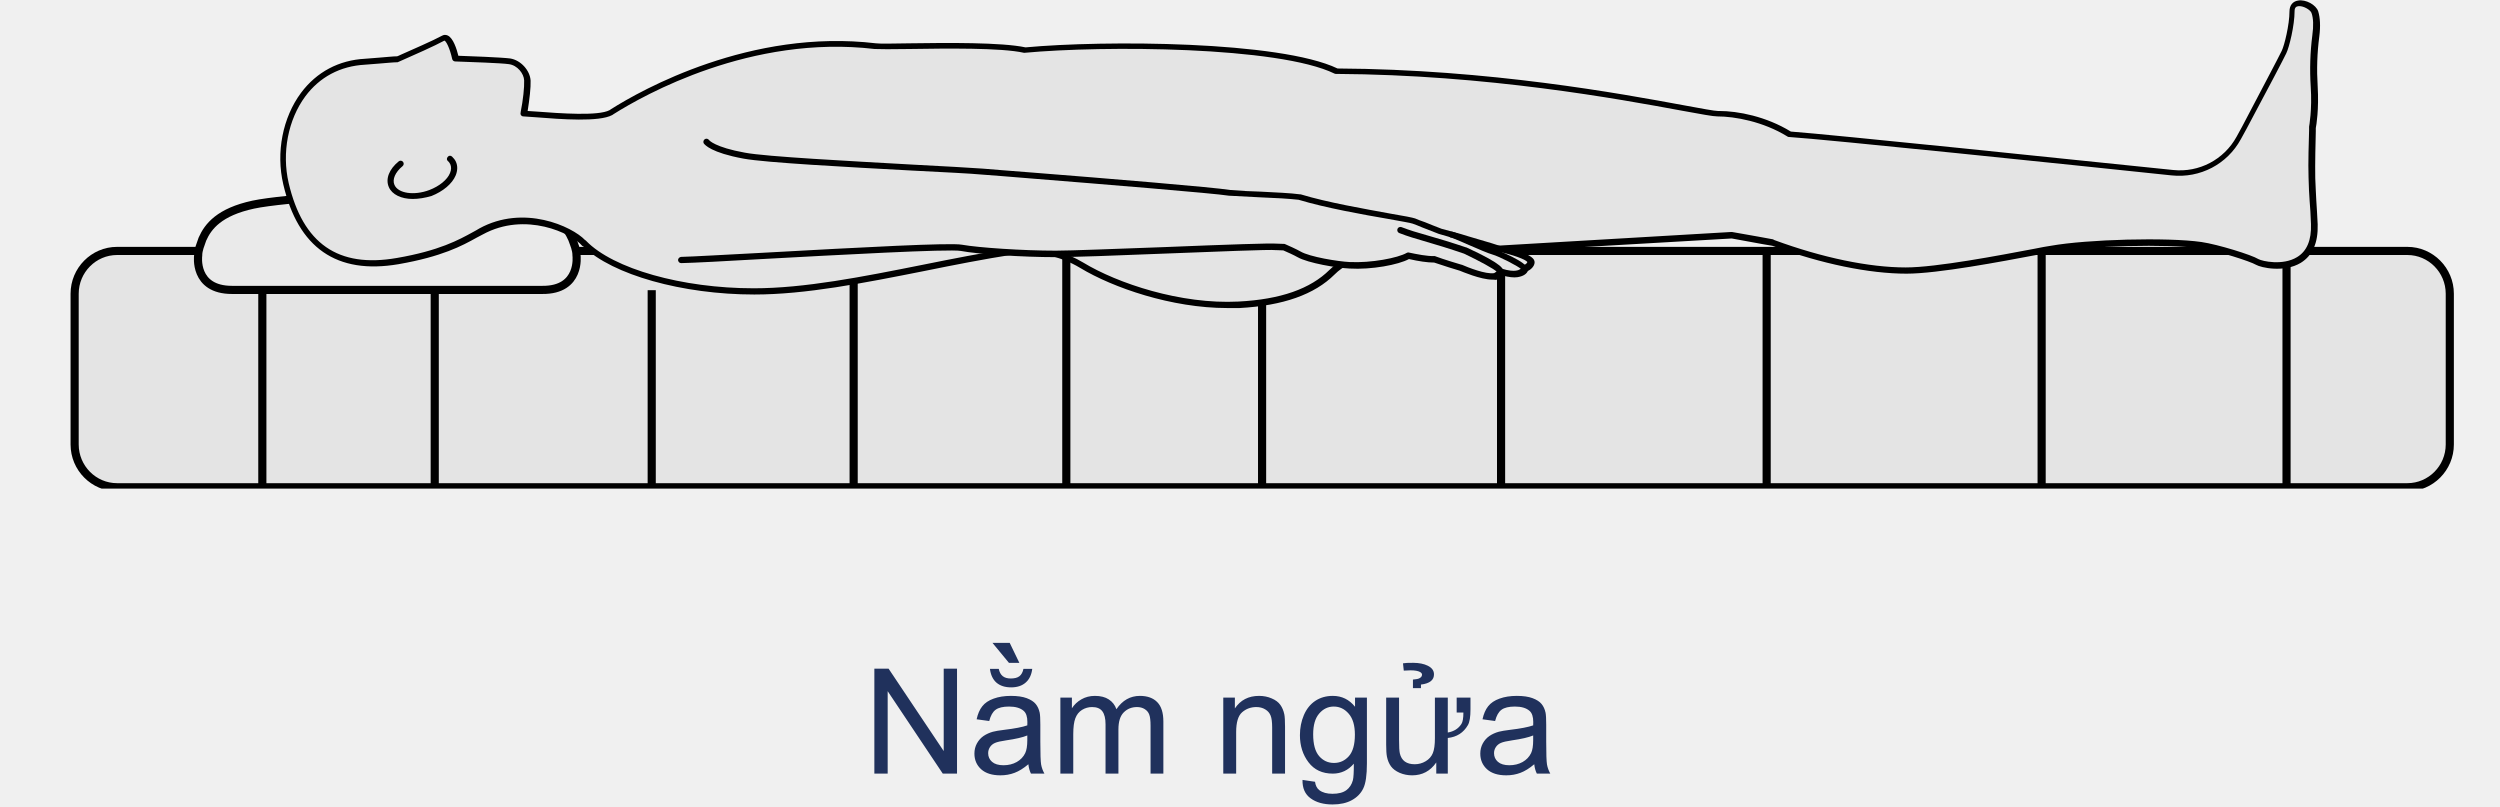
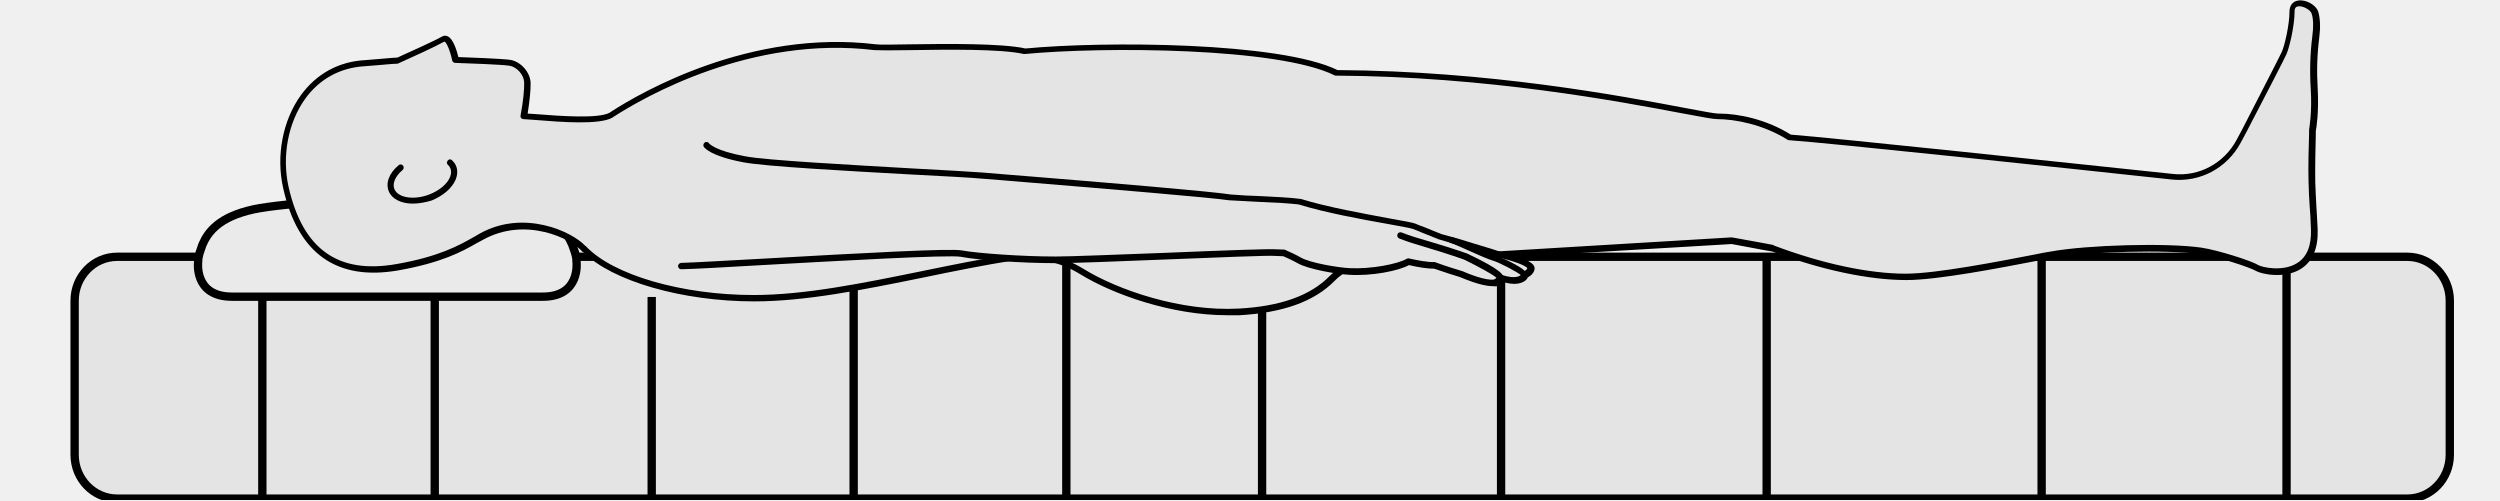
- <svg xmlns="http://www.w3.org/2000/svg" width="307" height="99" viewBox="0 0 307 99" fill="none">
-   <path d="M107.371 95V82.115H109.12L115.888 92.231V82.115H117.522V95H115.773L109.006 84.875V95H107.371ZM126.285 93.849C125.699 94.347 125.134 94.698 124.589 94.903C124.05 95.108 123.47 95.211 122.849 95.211C121.823 95.211 121.035 94.962 120.484 94.464C119.934 93.96 119.658 93.318 119.658 92.539C119.658 92.082 119.761 91.666 119.966 91.291C120.177 90.91 120.449 90.606 120.783 90.377C121.123 90.148 121.504 89.976 121.926 89.858C122.236 89.776 122.705 89.697 123.332 89.621C124.609 89.469 125.55 89.287 126.153 89.076C126.159 88.859 126.162 88.722 126.162 88.663C126.162 88.019 126.013 87.564 125.714 87.301C125.31 86.943 124.709 86.765 123.912 86.765C123.168 86.765 122.617 86.897 122.26 87.16C121.908 87.418 121.647 87.878 121.478 88.54L119.931 88.329C120.071 87.667 120.303 87.134 120.625 86.73C120.947 86.319 121.413 86.006 122.022 85.789C122.632 85.566 123.338 85.455 124.141 85.455C124.938 85.455 125.585 85.549 126.083 85.736C126.581 85.924 126.947 86.161 127.182 86.448C127.416 86.73 127.58 87.087 127.674 87.52C127.727 87.79 127.753 88.276 127.753 88.98V91.089C127.753 92.56 127.785 93.491 127.85 93.884C127.92 94.27 128.055 94.643 128.254 95H126.602C126.438 94.672 126.332 94.288 126.285 93.849ZM126.153 90.315C125.579 90.55 124.718 90.749 123.569 90.913C122.919 91.007 122.459 91.112 122.189 91.23C121.92 91.347 121.712 91.519 121.565 91.748C121.419 91.971 121.346 92.22 121.346 92.495C121.346 92.917 121.504 93.269 121.82 93.55C122.143 93.831 122.611 93.972 123.227 93.972C123.836 93.972 124.378 93.84 124.853 93.576C125.327 93.307 125.676 92.94 125.898 92.478C126.068 92.12 126.153 91.593 126.153 90.895V90.315ZM125.679 82.133H126.76C126.672 82.865 126.402 83.428 125.951 83.82C125.506 84.213 124.911 84.409 124.167 84.409C123.417 84.409 122.816 84.216 122.365 83.829C121.92 83.436 121.653 82.871 121.565 82.133H122.646C122.729 82.531 122.89 82.83 123.13 83.029C123.376 83.223 123.704 83.319 124.114 83.319C124.589 83.319 124.946 83.226 125.187 83.038C125.433 82.845 125.597 82.543 125.679 82.133ZM125.178 81.403H123.903L121.873 78.942H123.991L125.178 81.403ZM130.214 95V85.666H131.629V86.976C131.922 86.519 132.312 86.152 132.798 85.877C133.284 85.596 133.838 85.455 134.459 85.455C135.15 85.455 135.716 85.599 136.155 85.886C136.601 86.173 136.914 86.574 137.096 87.09C137.834 86 138.795 85.455 139.979 85.455C140.904 85.455 141.616 85.713 142.114 86.228C142.612 86.738 142.861 87.526 142.861 88.593V95H141.288V89.12C141.288 88.487 141.235 88.033 141.13 87.758C141.03 87.477 140.846 87.251 140.576 87.081C140.307 86.911 139.99 86.826 139.627 86.826C138.971 86.826 138.426 87.046 137.992 87.485C137.559 87.919 137.342 88.616 137.342 89.577V95H135.76V88.936C135.76 88.232 135.631 87.705 135.373 87.353C135.115 87.002 134.693 86.826 134.107 86.826C133.662 86.826 133.249 86.943 132.868 87.178C132.493 87.412 132.221 87.755 132.051 88.206C131.881 88.657 131.796 89.308 131.796 90.157V95H130.214ZM150.218 95V85.666H151.642V86.993C152.327 85.968 153.317 85.455 154.612 85.455C155.175 85.455 155.69 85.558 156.159 85.763C156.634 85.962 156.988 86.226 157.223 86.554C157.457 86.882 157.621 87.272 157.715 87.723C157.773 88.016 157.803 88.528 157.803 89.261V95H156.221V89.322C156.221 88.678 156.159 88.197 156.036 87.881C155.913 87.559 155.693 87.304 155.377 87.116C155.066 86.923 154.7 86.826 154.278 86.826C153.604 86.826 153.021 87.04 152.529 87.468C152.043 87.895 151.8 88.707 151.8 89.902V95H150.218ZM159.947 95.773L161.485 96.002C161.55 96.477 161.729 96.822 162.021 97.039C162.414 97.332 162.95 97.478 163.63 97.478C164.362 97.478 164.928 97.332 165.326 97.039C165.725 96.746 165.994 96.336 166.135 95.809C166.217 95.486 166.255 94.81 166.249 93.778C165.558 94.593 164.696 95 163.665 95C162.382 95 161.389 94.537 160.686 93.611C159.982 92.686 159.631 91.575 159.631 90.28C159.631 89.39 159.792 88.569 160.114 87.819C160.437 87.064 160.902 86.481 161.512 86.07C162.127 85.66 162.848 85.455 163.674 85.455C164.775 85.455 165.684 85.9 166.398 86.791V85.666H167.857V93.734C167.857 95.188 167.708 96.216 167.409 96.819C167.116 97.429 166.647 97.909 166.003 98.261C165.364 98.612 164.576 98.788 163.639 98.788C162.525 98.788 161.626 98.536 160.94 98.032C160.255 97.534 159.924 96.781 159.947 95.773ZM161.257 90.166C161.257 91.391 161.5 92.284 161.986 92.847C162.473 93.409 163.082 93.69 163.814 93.69C164.541 93.69 165.15 93.412 165.643 92.856C166.135 92.293 166.381 91.414 166.381 90.219C166.381 89.076 166.126 88.215 165.616 87.635C165.112 87.055 164.503 86.765 163.788 86.765C163.085 86.765 162.487 87.052 161.995 87.626C161.503 88.194 161.257 89.041 161.257 90.166ZM178.879 87.503V85.666H180.575V87.116C180.575 88.036 180.47 88.678 180.259 89.041C179.72 89.978 178.896 90.506 177.789 90.623V95H176.374V93.629C175.647 94.684 174.66 95.211 173.412 95.211C172.867 95.211 172.354 95.108 171.874 94.903C171.399 94.692 171.045 94.426 170.811 94.103C170.576 93.781 170.412 93.389 170.318 92.926C170.254 92.609 170.222 92.117 170.222 91.449V85.666H171.804V90.843C171.804 91.681 171.836 92.237 171.9 92.513C172.105 93.403 172.715 93.849 173.729 93.849C174.215 93.849 174.663 93.726 175.073 93.48C175.489 93.233 175.782 92.902 175.952 92.486C176.122 92.07 176.207 91.464 176.207 90.667V85.666H177.789V89.955C178.533 89.826 179.09 89.478 179.459 88.909C179.623 88.663 179.705 88.194 179.705 87.503H178.879ZM173.509 83.451C173.843 83.416 174.057 83.384 174.15 83.355C174.461 83.249 174.619 83.085 174.625 82.862C174.631 82.728 174.549 82.613 174.379 82.519C174.133 82.385 173.743 82.317 173.21 82.317C173.028 82.317 172.753 82.329 172.384 82.353L172.287 81.456C172.516 81.409 172.938 81.389 173.553 81.394C174.273 81.4 174.862 81.518 175.319 81.746C175.823 81.992 176.081 82.335 176.093 82.774C176.116 83.501 175.583 83.932 174.493 84.066V84.506H173.509V83.451ZM188.406 93.849C187.82 94.347 187.255 94.698 186.71 94.903C186.171 95.108 185.591 95.211 184.97 95.211C183.944 95.211 183.156 94.962 182.605 94.464C182.055 93.96 181.779 93.318 181.779 92.539C181.779 92.082 181.882 91.666 182.087 91.291C182.298 90.91 182.57 90.606 182.904 90.377C183.244 90.148 183.625 89.976 184.047 89.858C184.357 89.776 184.826 89.697 185.453 89.621C186.73 89.469 187.671 89.287 188.274 89.076C188.28 88.859 188.283 88.722 188.283 88.663C188.283 88.019 188.134 87.564 187.835 87.301C187.431 86.943 186.83 86.765 186.033 86.765C185.289 86.765 184.738 86.897 184.381 87.16C184.029 87.418 183.769 87.878 183.599 88.54L182.052 88.329C182.192 87.667 182.424 87.134 182.746 86.73C183.068 86.319 183.534 86.006 184.144 85.789C184.753 85.566 185.459 85.455 186.262 85.455C187.059 85.455 187.706 85.549 188.204 85.736C188.702 85.924 189.068 86.161 189.303 86.448C189.537 86.73 189.701 87.087 189.795 87.52C189.848 87.79 189.874 88.276 189.874 88.98V91.089C189.874 92.56 189.906 93.491 189.971 93.884C190.041 94.27 190.176 94.643 190.375 95H188.723C188.559 94.672 188.453 94.288 188.406 93.849ZM188.274 90.315C187.7 90.55 186.839 90.749 185.69 90.913C185.04 91.007 184.58 91.112 184.311 91.23C184.041 91.347 183.833 91.519 183.687 91.748C183.54 91.971 183.467 92.22 183.467 92.495C183.467 92.917 183.625 93.269 183.941 93.55C184.264 93.831 184.732 93.972 185.348 93.972C185.957 93.972 186.499 93.84 186.974 93.576C187.448 93.307 187.797 92.94 188.02 92.478C188.189 92.12 188.274 91.593 188.274 90.895V90.315Z" fill="#20315C" />
+ <svg xmlns="http://www.w3.org/2000/svg" width="300" height="60" viewBox="0 0 300 60" fill="none">
  <g clip-path="url(#clip0_139_918)">
-     <path d="M295.625 59.834H14.375C11.506 59.834 9.165 57.474 9.165 54.582V36.067C9.165 33.175 11.506 30.815 14.375 30.815H295.625C298.494 30.815 300.835 33.175 300.835 36.067V54.582C300.835 57.474 298.494 59.834 295.625 59.834Z" fill="#E4E4E4" stroke="black" stroke-miterlimit="10" />
-     <path d="M32.215 30.815V59.834" stroke="black" stroke-miterlimit="10" />
-     <path d="M53.385 30.815V59.834" stroke="black" stroke-miterlimit="10" />
-     <path d="M80.03 35.635V59.834" stroke="black" stroke-miterlimit="10" />
-     <path d="M104.828 33.308V59.834" stroke="black" stroke-miterlimit="10" />
-     <path d="M130.944 30.648V59.834" stroke="black" stroke-miterlimit="10" />
-     <path d="M154.984 30.881V59.834" stroke="black" stroke-miterlimit="10" />
-     <path d="M184.332 30.881V59.834" stroke="black" stroke-miterlimit="10" />
-     <path d="M216.945 30.715V59.834" stroke="black" stroke-miterlimit="10" />
-     <path d="M250.712 30.815V59.834" stroke="black" stroke-miterlimit="10" />
-     <path d="M280.786 30.881V59.834" stroke="black" stroke-miterlimit="10" />
-     <path d="M70.797 31.38C70.797 30.615 70.5 30.017 70.269 29.352C69.609 27.823 68.225 26.028 64.037 25.13C62.223 24.731 57.672 24.299 55.133 24.2C51.341 24.067 43.789 24.067 39.997 24.2C37.458 24.299 32.941 24.731 31.094 25.13C26.939 26.028 25.554 27.79 24.861 29.352C24.631 30.05 24.334 30.648 24.334 31.38C24.334 31.38 23.74 35.601 28.489 35.601H28.785H66.378H66.609C71.357 35.635 70.797 31.38 70.797 31.38Z" fill="#EAEAEA" stroke="black" stroke-miterlimit="10" />
-     <path d="M48.835 32.078C54.903 31.014 57.178 29.452 59.09 28.455C64.466 25.496 70.401 28.288 71.786 29.917V29.884C75.084 33.275 83.591 35.801 92.627 35.801C102.025 35.801 113.5 32.577 124.448 30.881C127.383 30.416 130.351 31.047 132.857 32.577C136.748 34.937 144.629 37.829 152.115 37.43C156.6 37.197 160.788 36.2 163.525 33.441C164.613 32.344 166.031 31.679 167.548 31.579C179.485 30.815 212.559 28.92 212.559 28.92C212.559 28.92 217.572 29.818 217.605 29.818C218.693 30.216 226.673 33.241 233.994 33.241C238.511 33.241 248.668 31.147 251.867 30.582C256.12 29.818 265.947 29.518 270.234 30.117C272.344 30.416 276.367 31.746 277.093 32.144C277.95 32.643 284.348 33.84 284.15 27.524C284.051 25.131 283.919 24.1 283.853 21.806C283.787 19.746 283.919 15.723 283.919 15.624C283.919 15.624 284.315 13.563 284.15 10.571C284.018 8.51 284.084 6.449 284.348 4.388C284.48 3.358 284.512 2.261 284.249 1.463C283.952 0.532 281.446 -0.365 281.446 1.33C281.446 3.059 280.786 5.685 280.456 6.349C280.094 7.081 278.049 10.97 275.609 15.624C275.378 16.056 275.147 16.455 274.917 16.887C273.301 19.845 270.102 21.507 266.772 21.175C254.373 19.878 224.398 16.754 219.715 16.455C216.582 14.493 212.988 13.928 210.911 13.962C208.833 13.995 188.355 8.876 164.085 8.743C157.193 5.385 135.726 5.252 125.833 6.15C121.678 5.219 109.082 5.851 107.466 5.651C92.462 3.89 79.469 11.003 75.216 13.662C75.15 13.696 75.084 13.762 75.018 13.795C73.27 14.726 67.301 14.095 64.301 13.895L64.334 13.829C64.63 12.3 64.795 10.704 64.762 9.84C64.729 8.809 63.74 7.646 62.586 7.48C61.498 7.313 56.288 7.147 55.958 7.147C55.892 6.881 55.265 4.156 54.441 4.654C53.056 5.419 49.132 7.114 48.835 7.247C48.077 7.28 45.636 7.513 44.845 7.546C36.997 7.978 33.6 16.023 35.117 22.538C36.634 29.053 40.492 33.541 48.835 32.078Z" fill="#E4E4E4" />
-     <path d="M150.697 37.828C143.871 37.828 136.682 35.335 132.659 32.909C130.186 31.413 127.284 30.815 124.481 31.247C120.854 31.812 117.128 32.543 113.533 33.274C106.015 34.77 98.925 36.166 92.627 36.166C83.789 36.166 75.215 33.74 71.654 30.283C71.588 30.25 71.522 30.216 71.489 30.183C70.203 28.654 64.531 25.928 59.288 28.787C59.024 28.92 58.794 29.053 58.53 29.186C56.749 30.183 54.276 31.513 48.934 32.443L48.868 32.078L48.934 32.443C41.349 33.74 36.601 30.449 34.787 22.637C33.864 18.715 34.721 14.427 36.964 11.402C38.876 8.842 41.613 7.38 44.845 7.214C45.175 7.18 45.834 7.147 46.526 7.081C47.417 7.014 48.307 6.914 48.769 6.914C48.868 6.881 49.033 6.815 49.23 6.715C50.418 6.183 53.188 4.986 54.276 4.388C54.507 4.255 54.737 4.255 54.968 4.355C55.661 4.654 56.09 6.05 56.287 6.848C57.441 6.881 61.662 7.047 62.652 7.18C63.938 7.38 65.092 8.643 65.158 9.906C65.191 10.737 65.026 12.2 64.795 13.629C65.125 13.662 65.455 13.662 65.817 13.695C68.851 13.928 73.468 14.261 74.853 13.529L75.05 13.396C78.777 11.036 92.198 3.491 107.565 5.319C108.059 5.385 109.675 5.352 111.753 5.319C116.237 5.252 122.997 5.186 125.932 5.817C135.627 4.92 157.16 5.02 164.25 8.41C182.881 8.51 199.039 11.502 206.789 12.931C208.965 13.33 210.548 13.629 210.976 13.629C211.009 13.629 211.042 13.629 211.108 13.629C213.417 13.629 216.879 14.294 219.913 16.155C224.859 16.521 254.373 19.579 266.87 20.876C270.036 21.208 273.103 19.612 274.653 16.787C274.883 16.355 275.114 15.956 275.345 15.524C277.488 11.435 279.83 7.014 280.193 6.25C280.522 5.585 281.149 3.025 281.149 1.396C281.149 0.665 281.545 0.166 282.204 0.067C283.16 -0.1 284.413 0.599 284.677 1.396C284.908 2.161 284.974 3.191 284.809 4.488C284.545 6.482 284.479 8.543 284.611 10.604C284.776 13.43 284.446 15.424 284.38 15.723C284.38 15.79 284.38 15.923 284.38 16.122C284.347 17.252 284.281 20.211 284.314 21.873C284.347 23.036 284.413 23.834 284.446 24.698C284.512 25.529 284.545 26.394 284.611 27.557C284.677 29.817 283.985 31.38 282.534 32.277C280.489 33.507 277.653 32.876 277.027 32.51C276.367 32.111 272.377 30.815 270.3 30.515C266.178 29.917 256.45 30.183 252.064 30.948C251.537 31.047 250.877 31.18 250.053 31.313C245.832 32.111 237.951 33.607 234.125 33.607C229.542 33.607 223.705 32.41 217.736 30.216L217.638 30.183C217.374 30.15 216.45 29.984 212.658 29.285C211.273 29.352 179.254 31.213 167.679 31.945C166.294 32.044 164.942 32.643 163.887 33.707C161.414 36.166 157.589 37.529 152.214 37.828C151.653 37.828 151.159 37.828 150.697 37.828ZM126.295 30.349C128.636 30.349 130.977 31.014 133.022 32.244C137.243 34.803 144.992 37.396 152.082 37.031C157.259 36.765 160.919 35.468 163.261 33.142C164.448 31.978 165.965 31.247 167.547 31.147C179.353 30.416 212.23 28.521 212.592 28.488C212.625 28.488 212.658 28.488 212.691 28.488C214.637 28.82 217.539 29.352 217.704 29.385C217.736 29.385 217.769 29.385 217.769 29.419L217.901 29.485C223.771 31.646 229.509 32.842 234.027 32.842C237.786 32.842 245.601 31.346 249.822 30.549C250.646 30.383 251.339 30.25 251.833 30.183C256.318 29.385 266.145 29.119 270.333 29.718C272.377 30.017 276.532 31.313 277.324 31.812C277.785 32.078 280.324 32.643 282.072 31.579C283.292 30.848 283.853 29.485 283.787 27.524C283.754 26.36 283.688 25.496 283.622 24.665C283.556 23.801 283.523 22.97 283.49 21.806C283.424 20.111 283.523 17.153 283.556 16.022C283.556 15.79 283.556 15.623 283.556 15.623C283.556 15.59 283.556 15.557 283.556 15.557C283.556 15.524 283.952 13.496 283.754 10.604C283.622 8.51 283.688 6.416 283.952 4.355C284.117 3.158 284.084 2.227 283.853 1.596C283.721 1.197 282.798 0.665 282.204 0.765C282.006 0.798 281.775 0.898 281.775 1.363C281.775 3.125 281.116 5.817 280.753 6.549C280.423 7.247 278.643 10.637 275.873 15.823C275.642 16.255 275.411 16.654 275.18 17.086C273.498 20.177 270.168 21.906 266.672 21.54C254.076 20.211 224.299 17.119 219.649 16.82C219.583 16.82 219.517 16.787 219.484 16.754C216.516 14.925 213.021 14.294 210.878 14.294C210.35 14.294 208.932 14.028 206.558 13.596C198.808 12.166 182.65 9.175 164.052 9.075C163.986 9.075 163.953 9.075 163.887 9.042C156.995 5.684 135.462 5.585 125.833 6.482C125.8 6.482 125.767 6.482 125.734 6.482C122.931 5.851 116.171 5.95 111.687 6.017C109.51 6.05 107.96 6.05 107.4 6.017C92.264 4.222 79.074 11.668 75.38 13.995L75.182 14.128C73.567 14.992 69.016 14.659 65.718 14.394C65.191 14.36 64.696 14.327 64.267 14.294C64.136 14.294 64.037 14.227 63.971 14.128C63.905 14.028 63.905 13.895 63.938 13.795V13.762C64.234 12.299 64.399 10.704 64.366 9.873C64.333 9.042 63.542 8.011 62.487 7.878C61.596 7.745 57.804 7.612 55.892 7.546C55.727 7.546 55.562 7.413 55.529 7.247C55.232 5.884 54.77 5.02 54.573 4.986C53.419 5.618 50.648 6.848 49.428 7.38C49.132 7.513 48.967 7.579 48.901 7.612C48.868 7.646 48.802 7.646 48.769 7.646C48.34 7.646 47.351 7.745 46.494 7.812C45.801 7.878 45.142 7.912 44.812 7.945C41.778 8.111 39.239 9.474 37.491 11.834C35.381 14.693 34.589 18.748 35.447 22.471C37.194 29.917 41.514 32.942 48.736 31.679C53.946 30.781 56.353 29.452 58.101 28.488C58.365 28.355 58.629 28.189 58.859 28.056C64.3 25.064 70.236 27.79 71.852 29.485C71.885 29.518 71.951 29.518 71.984 29.585C75.314 33.008 83.756 35.402 92.561 35.402C98.793 35.402 105.85 34.006 113.335 32.51C116.963 31.779 120.689 31.047 124.316 30.482C125.009 30.416 125.635 30.349 126.295 30.349Z" fill="black" />
-     <path d="M83.624 31.945C88.307 31.812 115.908 30.05 118.018 30.416C120.162 30.815 125.735 31.147 129.593 31.147C133.451 31.147 155.709 30.117 156.666 30.283L157.655 30.316C158.018 30.482 159.04 30.948 159.502 31.213C160.722 31.912 164.25 32.477 165.701 32.576C168.438 32.743 171.802 32.044 172.923 31.38C174.011 31.612 175.264 31.845 176.154 31.812C177.012 32.144 179.353 32.842 179.353 32.842C179.353 32.842 182.189 34.105 183.508 33.906C183.772 33.873 184.168 33.54 184.233 33.308C184.926 33.507 185.651 33.673 186.146 33.574C186.872 33.474 187.135 33.142 187.168 32.909C187.465 32.809 187.795 32.576 187.894 32.244C188.125 31.413 184.102 30.549 184.102 30.549C184.102 30.549 182.387 29.984 180.013 29.319C178.726 28.953 177.638 28.654 176.715 28.388C175.396 27.889 174.176 27.358 173.483 27.125C172.626 26.793 164.415 25.695 159.436 24.2C157.424 23.967 153.896 23.867 150.862 23.668C148.356 23.236 124.646 21.407 120.491 21.042C116.369 20.676 95.232 19.812 91.209 19.081C87.186 18.349 86.592 17.385 86.592 17.385L83.624 31.945Z" fill="#E4E4E4" />
-     <path d="M183.244 34.338C181.826 34.338 179.518 33.341 179.254 33.241C178.99 33.175 176.979 32.543 176.121 32.244C175.264 32.244 174.209 32.078 173.022 31.812C171.736 32.51 168.438 33.142 165.701 32.975C164.217 32.909 160.623 32.311 159.337 31.579C158.941 31.347 157.985 30.914 157.589 30.748L156.699 30.715C156.666 30.715 156.666 30.715 156.633 30.715C156.105 30.615 149.081 30.914 142.882 31.147C137.309 31.38 131.505 31.579 129.659 31.579H129.626C125.603 31.579 120.063 31.214 117.985 30.815C116.567 30.549 102.75 31.313 93.583 31.812C89.065 32.078 85.141 32.277 83.657 32.311C83.427 32.311 83.295 32.144 83.262 31.945C83.262 31.745 83.427 31.579 83.624 31.546C85.108 31.513 89.032 31.28 93.55 31.047C106.18 30.349 116.732 29.784 118.117 30.05C120.162 30.416 125.636 30.782 129.626 30.782H129.659C131.505 30.782 137.243 30.549 142.849 30.349C150.994 30.017 156.039 29.851 156.732 29.917L157.688 29.951C157.721 29.951 157.787 29.951 157.82 29.984C158.216 30.15 159.238 30.615 159.699 30.881C160.821 31.546 164.316 32.111 165.734 32.178C168.372 32.311 171.67 31.679 172.758 31.047C172.824 31.014 172.923 30.981 173.022 31.014C173.978 31.214 175.264 31.48 176.154 31.446C176.187 31.446 176.253 31.446 176.286 31.48C177.144 31.812 179.452 32.51 179.485 32.51H179.518C180.276 32.842 182.453 33.707 183.475 33.541C183.574 33.507 183.838 33.308 183.904 33.208C183.97 33.009 184.167 32.909 184.365 32.975C185.322 33.275 185.849 33.275 186.113 33.241C186.674 33.175 186.805 32.942 186.838 32.876C186.871 32.743 186.937 32.643 187.069 32.577C187.267 32.51 187.498 32.377 187.564 32.178C187.333 31.845 185.75 31.28 184.068 30.914H184.035C184.003 30.914 182.288 30.349 179.979 29.684C179.386 29.518 178.792 29.352 178.298 29.186C177.704 29.02 177.177 28.854 176.682 28.721C175.923 28.421 175.231 28.155 174.637 27.923C174.176 27.723 173.747 27.557 173.45 27.457C173.186 27.358 171.933 27.158 170.515 26.892C167.416 26.36 162.766 25.529 159.469 24.532C158.281 24.399 156.567 24.299 154.753 24.233C153.5 24.166 152.181 24.1 150.961 24.034H150.928C149.081 23.734 135.165 22.604 126.889 21.939C123.987 21.707 121.645 21.507 120.623 21.441C119.238 21.308 115.842 21.142 111.951 20.942C103.97 20.51 94.012 19.978 91.308 19.48C87.318 18.748 86.559 17.784 86.427 17.618C86.329 17.452 86.361 17.219 86.559 17.086C86.724 16.986 86.955 17.02 87.087 17.219C87.087 17.219 87.779 18.083 91.473 18.748C94.111 19.247 104.465 19.779 112.017 20.211C115.941 20.41 119.304 20.61 120.722 20.709C121.777 20.809 124.086 20.975 126.988 21.208C135.825 21.906 149.147 23.003 151.093 23.335C152.313 23.435 153.599 23.502 154.852 23.535C156.699 23.635 158.446 23.701 159.666 23.867C159.699 23.867 159.699 23.867 159.732 23.867C162.997 24.865 167.647 25.662 170.713 26.227C172.527 26.527 173.483 26.726 173.78 26.826C174.077 26.959 174.506 27.125 175 27.291C175.594 27.524 176.286 27.823 177.012 28.089C177.473 28.222 178.001 28.355 178.595 28.521C179.122 28.654 179.683 28.82 180.309 29.02C182.519 29.651 184.2 30.183 184.365 30.25C185.19 30.416 187.861 31.081 188.355 31.878C188.487 32.111 188.454 32.277 188.421 32.41C188.322 32.776 188.026 33.075 187.63 33.275C187.498 33.541 187.201 33.906 186.344 34.039C185.882 34.106 185.289 34.039 184.53 33.84C184.299 34.106 183.97 34.305 183.706 34.371C183.475 34.338 183.343 34.338 183.244 34.338Z" fill="black" />
-     <path d="M184.233 33.74C184.2 33.74 184.167 33.74 184.134 33.74C183.969 33.707 183.871 33.574 183.838 33.407C183.541 33.042 181.529 31.978 179.782 31.147C179.584 31.081 177.869 30.482 175.693 29.851C173.45 29.186 173.055 29.086 171.834 28.621C171.637 28.554 171.538 28.322 171.604 28.122C171.67 27.923 171.9 27.823 172.098 27.889C173.252 28.322 173.582 28.421 175.89 29.086C178.232 29.751 180.012 30.383 180.045 30.383H180.078C184.761 32.543 184.629 33.075 184.563 33.374C184.563 33.607 184.398 33.74 184.233 33.74Z" fill="black" />
-     <path d="M187.201 33.341C187.168 33.341 187.168 33.341 187.135 33.341C187.003 33.308 186.871 33.208 186.838 33.075C186.476 32.709 184.101 31.48 183.244 31.247C182.749 31.114 181.529 30.582 180.375 30.083C179.518 29.718 178.496 29.252 178.232 29.186C178.067 29.186 177.902 29.053 177.869 28.887C177.836 28.687 177.968 28.488 178.166 28.454C178.397 28.421 178.693 28.521 180.672 29.419C181.76 29.884 182.98 30.449 183.409 30.549C183.772 30.648 187.663 32.211 187.564 33.042C187.531 33.208 187.366 33.341 187.201 33.341Z" fill="black" />
-     <path d="M50.681 24.432C49.296 24.432 48.142 23.901 47.746 22.97C47.318 21.973 47.779 20.776 48.967 19.812C49.132 19.679 49.362 19.712 49.494 19.878C49.626 20.044 49.593 20.277 49.428 20.41C48.538 21.142 48.142 22.039 48.439 22.704C48.901 23.767 50.879 24.033 52.726 23.335C53.946 22.87 54.935 22.072 55.265 21.241C55.43 20.842 55.43 20.477 55.298 20.177C55.232 20.044 55.133 19.878 55.001 19.779C54.836 19.646 54.836 19.413 55.001 19.247C55.133 19.081 55.364 19.081 55.529 19.247C55.727 19.446 55.892 19.646 55.99 19.878C56.221 20.377 56.188 20.975 55.958 21.54C55.529 22.571 54.408 23.502 52.99 24.067C52.198 24.299 51.407 24.432 50.681 24.432Z" fill="black" />
+     <path d="M288.884 59.834H14.047C11.244 59.834 8.956 57.474 8.956 54.582V36.067C8.956 33.175 11.244 30.815 14.047 30.815H288.884C291.688 30.815 293.976 33.175 293.976 36.067V54.582C293.976 57.474 291.688 59.834 288.884 59.834Z" fill="#E4E4E4" stroke="black" stroke-miterlimit="10" />
+     <path d="M31.48 30.815V59.834" stroke="black" stroke-miterlimit="10" />
+     <path d="M52.168 30.815V59.834" stroke="black" stroke-miterlimit="10" />
+     <path d="M78.205 35.635V59.834" stroke="black" stroke-miterlimit="10" />
+     <path d="M102.438 33.308V59.834" stroke="black" stroke-miterlimit="10" />
+     <path d="M127.959 30.648V59.834" stroke="black" stroke-miterlimit="10" />
+     <path d="M151.45 30.881V59.834" stroke="black" stroke-miterlimit="10" />
+     <path d="M180.129 30.881V59.834" stroke="black" stroke-miterlimit="10" />
+     <path d="M211.999 30.715V59.834" stroke="black" stroke-miterlimit="10" />
+     <path d="M244.996 30.815V59.834" stroke="black" stroke-miterlimit="10" />
+     <path d="M274.384 30.881V59.834" stroke="black" stroke-miterlimit="10" />
+     <path d="M69.182 31.38C69.182 30.615 68.892 30.017 68.667 29.352C68.022 27.823 66.669 26.028 62.577 25.13C60.804 24.731 56.357 24.299 53.876 24.2C50.17 24.067 42.791 24.067 39.085 24.2C36.604 24.299 32.19 24.731 30.385 25.13C26.325 26.028 24.971 27.79 24.295 29.352C24.069 30.05 23.779 30.648 23.779 31.38C23.779 31.38 23.199 35.601 27.839 35.601H28.129H64.864H65.09C69.73 35.635 69.182 31.38 69.182 31.38Z" fill="#EAEAEA" stroke="black" stroke-miterlimit="10" />
+     <path d="M47.721 32.078C53.651 31.014 55.874 29.452 57.743 28.455C62.995 25.496 68.796 28.288 70.149 29.917V29.884C73.372 33.275 81.685 35.801 90.515 35.801C99.698 35.801 110.912 32.577 121.611 30.881C124.479 30.416 127.379 31.047 129.828 32.577C133.63 34.937 141.332 37.829 148.646 37.43C153.029 37.197 157.121 36.2 159.796 33.441C160.859 32.344 162.245 31.679 163.727 31.579C175.392 30.815 207.713 28.92 207.713 28.92C207.713 28.92 212.611 29.818 212.643 29.818C213.706 30.216 221.505 33.241 228.658 33.241C233.073 33.241 242.998 31.147 246.124 30.582C250.28 29.818 259.883 29.518 264.072 30.117C266.135 30.416 270.066 31.746 270.775 32.144C271.613 32.643 277.864 33.84 277.671 27.524C277.574 25.131 277.445 24.1 277.381 21.806C277.316 19.746 277.445 15.723 277.445 15.624C277.445 15.624 277.832 13.563 277.671 10.571C277.542 8.51 277.606 6.449 277.864 4.388C277.993 3.358 278.025 2.261 277.767 1.463C277.477 0.532 275.028 -0.365 275.028 1.33C275.028 3.059 274.384 5.685 274.062 6.349C273.707 7.081 271.709 10.97 269.325 15.624C269.099 16.056 268.874 16.455 268.648 16.887C267.069 19.845 263.943 21.507 260.689 21.175C248.573 19.878 219.281 16.754 214.705 16.455C211.644 14.493 208.132 13.928 206.102 13.962C204.071 13.995 184.06 8.876 160.344 8.743C153.609 5.385 132.631 5.252 122.964 6.15C118.904 5.219 106.594 5.851 105.015 5.651C90.354 3.89 77.657 11.003 73.501 13.662C73.436 13.696 73.372 13.762 73.307 13.795C71.599 14.726 65.767 14.095 62.834 13.895L62.867 13.829C63.157 12.3 63.318 10.704 63.286 9.84C63.253 8.809 62.287 7.646 61.159 7.48C60.095 7.313 55.004 7.147 54.682 7.147C54.617 6.881 54.005 4.156 53.2 4.654C51.846 5.419 48.011 7.114 47.721 7.247C46.98 7.28 44.596 7.513 43.822 7.546C36.153 7.978 32.834 16.023 34.316 22.538C35.799 29.053 39.569 33.541 47.721 32.078Z" fill="#E4E4E4" />
+     <path d="M147.261 37.828C140.59 37.828 133.566 35.335 129.634 32.909C127.217 31.413 124.382 30.815 121.643 31.247C118.098 31.812 114.457 32.543 110.944 33.274C103.597 34.77 96.669 36.166 90.514 36.166C81.879 36.166 73.5 33.74 70.02 30.283C69.956 30.25 69.891 30.216 69.859 30.183C68.602 28.654 63.06 25.928 57.936 28.787C57.678 28.92 57.453 29.053 57.195 29.186C55.455 30.183 53.038 31.513 47.818 32.443L47.754 32.078L47.818 32.443C40.407 33.74 35.766 30.449 33.994 22.637C33.092 18.715 33.929 14.427 36.121 11.402C37.99 8.842 40.664 7.38 43.822 7.214C44.144 7.18 44.789 7.147 45.466 7.081C46.336 7.014 47.206 6.914 47.657 6.914C47.754 6.881 47.915 6.815 48.108 6.715C49.268 6.183 51.975 4.986 53.038 4.388C53.264 4.255 53.489 4.255 53.715 4.355C54.392 4.654 54.81 6.05 55.004 6.848C56.132 6.881 60.256 7.047 61.223 7.18C62.48 7.38 63.608 8.643 63.672 9.906C63.704 10.737 63.543 12.2 63.318 13.629C63.64 13.662 63.962 13.662 64.317 13.695C67.281 13.928 71.793 14.261 73.146 13.529L73.339 13.396C76.981 11.036 90.096 3.491 105.112 5.319C105.595 5.385 107.174 5.352 109.204 5.319C113.587 5.252 120.193 5.186 123.061 5.817C132.534 4.92 153.577 5.02 160.505 8.41C178.711 8.51 194.501 11.502 202.073 12.931C204.2 13.33 205.747 13.629 206.166 13.629C206.198 13.629 206.23 13.629 206.295 13.629C208.55 13.629 211.934 14.294 214.899 16.155C219.732 16.521 248.572 19.579 260.785 20.876C263.879 21.208 266.876 19.612 268.39 16.787C268.616 16.355 268.841 15.956 269.067 15.524C271.161 11.435 273.449 7.014 273.804 6.25C274.126 5.585 274.738 3.025 274.738 1.396C274.738 0.665 275.125 0.166 275.769 0.067C276.704 -0.1 277.928 0.599 278.186 1.396C278.412 2.161 278.476 3.191 278.315 4.488C278.057 6.482 277.993 8.543 278.122 10.604C278.283 13.43 277.961 15.424 277.896 15.723C277.896 15.79 277.896 15.923 277.896 16.122C277.864 17.252 277.799 20.211 277.832 21.873C277.864 23.036 277.928 23.834 277.961 24.698C278.025 25.529 278.057 26.394 278.122 27.557C278.186 29.817 277.509 31.38 276.092 32.277C274.094 33.507 271.322 32.876 270.71 32.51C270.066 32.111 266.167 30.815 264.137 30.515C260.109 29.917 250.603 30.183 246.317 30.948C245.801 31.047 245.157 31.18 244.351 31.313C240.226 32.111 232.525 33.607 228.787 33.607C224.308 33.607 218.604 32.41 212.772 30.216L212.675 30.183C212.417 30.15 211.515 29.984 207.809 29.285C206.456 29.352 175.167 31.213 163.856 31.945C162.503 32.044 161.181 32.643 160.15 33.707C157.733 36.166 153.995 37.529 148.743 37.828C148.195 37.828 147.712 37.828 147.261 37.828ZM123.415 30.349C125.703 30.349 127.991 31.014 129.989 32.244C134.113 34.803 141.686 37.396 148.614 37.031C153.673 36.765 157.25 35.468 159.538 33.142C160.698 31.978 162.18 31.247 163.727 31.147C175.263 30.416 207.39 28.521 207.745 28.488C207.777 28.488 207.809 28.488 207.841 28.488C209.743 28.82 212.578 29.352 212.74 29.385C212.772 29.385 212.804 29.385 212.804 29.419L212.933 29.485C218.669 31.646 224.276 32.842 228.69 32.842C232.364 32.842 240.001 31.346 244.126 30.549C244.931 30.383 245.608 30.25 246.091 30.183C250.474 29.385 260.076 29.119 264.169 29.718C266.167 30.017 270.227 31.313 271 31.812C271.451 32.078 273.933 32.643 275.64 31.579C276.833 30.848 277.381 29.485 277.316 27.524C277.284 26.36 277.219 25.496 277.155 24.665C277.091 23.801 277.058 22.97 277.026 21.806C276.962 20.111 277.058 17.153 277.091 16.022C277.091 15.79 277.091 15.623 277.091 15.623C277.091 15.59 277.091 15.557 277.091 15.557C277.091 15.524 277.477 13.496 277.284 10.604C277.155 8.51 277.219 6.416 277.477 4.355C277.638 3.158 277.606 2.227 277.381 1.596C277.252 1.197 276.349 0.665 275.769 0.765C275.576 0.798 275.35 0.898 275.35 1.363C275.35 3.125 274.706 5.817 274.351 6.549C274.029 7.247 272.289 10.637 269.582 15.823C269.357 16.255 269.131 16.654 268.906 17.086C267.262 20.177 264.008 21.906 260.592 21.54C248.282 20.211 219.184 17.119 214.641 16.82C214.576 16.82 214.512 16.787 214.48 16.754C211.579 14.925 208.164 14.294 206.069 14.294C205.554 14.294 204.168 14.028 201.848 13.596C194.275 12.166 178.486 9.175 160.311 9.075C160.247 9.075 160.215 9.075 160.15 9.042C153.415 5.684 132.373 5.585 122.964 6.482C122.932 6.482 122.899 6.482 122.867 6.482C120.128 5.851 113.522 5.95 109.14 6.017C107.013 6.05 105.499 6.05 104.951 6.017C90.16 4.222 77.27 11.668 73.662 13.995L73.468 14.128C71.889 14.992 67.442 14.659 64.22 14.394C63.704 14.36 63.221 14.327 62.802 14.294C62.673 14.294 62.577 14.227 62.512 14.128C62.448 14.028 62.448 13.895 62.48 13.795V13.762C62.77 12.299 62.931 10.704 62.899 9.873C62.867 9.042 62.093 8.011 61.062 7.878C60.192 7.745 56.486 7.612 54.617 7.546C54.456 7.546 54.295 7.413 54.263 7.247C53.973 5.884 53.522 5.02 53.328 4.986C52.2 5.618 49.494 6.848 48.301 7.38C48.011 7.513 47.85 7.579 47.786 7.612C47.754 7.646 47.689 7.646 47.657 7.646C47.238 7.646 46.271 7.745 45.433 7.812C44.757 7.878 44.112 7.912 43.79 7.945C40.825 8.111 38.344 9.474 36.636 11.834C34.574 14.693 33.801 18.748 34.638 22.471C36.346 29.917 40.568 32.942 47.625 31.679C52.716 30.781 55.068 29.452 56.776 28.488C57.034 28.355 57.292 28.189 57.517 28.056C62.834 25.064 68.635 27.79 70.213 29.485C70.246 29.518 70.31 29.518 70.342 29.585C73.597 33.008 81.846 35.402 90.45 35.402C96.54 35.402 103.436 34.006 110.751 32.51C114.296 31.779 117.937 31.047 121.482 30.482C122.158 30.416 122.771 30.349 123.415 30.349Z" fill="black" />
+     <path d="M81.718 31.945C86.294 31.812 113.265 30.05 115.327 30.416C117.422 30.815 122.868 31.147 126.638 31.147C130.408 31.147 152.159 30.117 153.094 30.283L154.06 30.316C154.415 30.482 155.414 30.948 155.865 31.213C157.057 31.912 160.505 32.477 161.923 32.576C164.597 32.743 167.884 32.044 168.98 31.38C170.043 31.612 171.268 31.845 172.138 31.812C172.976 32.144 175.264 32.842 175.264 32.842C175.264 32.842 178.035 34.105 179.324 33.906C179.582 33.873 179.968 33.54 180.033 33.308C180.709 33.507 181.418 33.673 181.902 33.574C182.611 33.474 182.868 33.142 182.901 32.909C183.191 32.809 183.513 32.576 183.61 32.244C183.835 31.413 179.904 30.549 179.904 30.549C179.904 30.549 178.228 29.984 175.908 29.319C174.651 28.953 173.588 28.654 172.686 28.388C171.397 27.889 170.204 27.358 169.528 27.125C168.69 26.793 160.666 25.695 155.8 24.2C153.835 23.967 150.387 23.867 147.422 23.668C144.973 23.236 121.804 21.407 117.744 21.042C113.716 20.676 93.061 19.812 89.129 19.081C85.198 18.349 84.618 17.385 84.618 17.385L81.718 31.945Z" fill="#E4E4E4" />
+     <path d="M179.066 34.338C177.68 34.338 175.425 33.341 175.167 33.241C174.909 33.175 172.943 32.543 172.106 32.244C171.268 32.244 170.237 32.078 169.077 31.812C167.82 32.51 164.597 33.142 161.923 32.975C160.473 32.909 156.96 32.311 155.704 31.579C155.317 31.347 154.382 30.914 153.996 30.748L153.126 30.715C153.094 30.715 153.094 30.715 153.061 30.715C152.546 30.615 145.682 30.914 139.624 31.147C134.178 31.38 128.507 31.579 126.702 31.579H126.67C122.739 31.579 117.325 31.214 115.295 30.815C113.909 30.549 100.408 31.313 91.449 31.812C87.035 32.078 83.2 32.277 81.75 32.311C81.524 32.311 81.395 32.144 81.363 31.945C81.363 31.745 81.524 31.579 81.718 31.546C83.168 31.513 87.002 31.28 91.417 31.047C103.759 30.349 114.07 29.784 115.424 30.05C117.422 30.416 122.771 30.782 126.67 30.782H126.702C128.507 30.782 134.114 30.549 139.592 30.349C147.551 30.017 152.481 29.851 153.158 29.917L154.092 29.951C154.125 29.951 154.189 29.951 154.221 29.984C154.608 30.15 155.607 30.615 156.058 30.881C157.154 31.546 160.569 32.111 161.955 32.178C164.533 32.311 167.755 31.679 168.819 31.047C168.883 31.014 168.98 30.981 169.077 31.014C170.011 31.214 171.268 31.48 172.138 31.446C172.17 31.446 172.234 31.446 172.267 31.48C173.105 31.812 175.36 32.51 175.392 32.51H175.425C176.166 32.842 178.293 33.707 179.291 33.541C179.388 33.507 179.646 33.308 179.71 33.208C179.775 33.009 179.968 32.909 180.162 32.975C181.096 33.275 181.612 33.275 181.869 33.241C182.417 33.175 182.546 32.942 182.578 32.876C182.611 32.743 182.675 32.643 182.804 32.577C182.997 32.51 183.223 32.377 183.287 32.178C183.062 31.845 181.515 31.28 179.872 30.914H179.839C179.807 30.914 178.131 30.349 175.876 29.684C175.296 29.518 174.716 29.352 174.232 29.186C173.652 29.02 173.137 28.854 172.653 28.721C171.912 28.421 171.236 28.155 170.655 27.923C170.204 27.723 169.785 27.557 169.495 27.457C169.238 27.358 168.013 27.158 166.628 26.892C163.598 26.36 159.055 25.529 155.833 24.532C154.672 24.399 152.997 24.299 151.225 24.233C150 24.166 148.711 24.1 147.519 24.034H147.487C145.682 23.734 132.084 22.604 123.995 21.939C121.16 21.707 118.872 21.507 117.873 21.441C116.519 21.308 113.2 21.142 109.398 20.942C101.6 20.51 91.868 19.978 89.226 19.48C85.327 18.748 84.586 17.784 84.457 17.618C84.36 17.452 84.392 17.219 84.586 17.086C84.747 16.986 84.972 17.02 85.101 17.219C85.101 17.219 85.778 18.083 89.387 18.748C91.965 19.247 102.083 19.779 109.462 20.211C113.297 20.41 116.584 20.61 117.97 20.709C119.001 20.809 121.256 20.975 124.092 21.208C132.728 21.906 145.746 23.003 147.648 23.335C148.84 23.435 150.097 23.502 151.321 23.535C153.126 23.635 154.834 23.701 156.026 23.867C156.058 23.867 156.058 23.867 156.09 23.867C159.28 24.865 163.824 25.662 166.821 26.227C168.593 26.527 169.528 26.726 169.818 26.826C170.108 26.959 170.527 27.125 171.01 27.291C171.59 27.524 172.267 27.823 172.976 28.089C173.427 28.222 173.942 28.355 174.522 28.521C175.038 28.654 175.586 28.82 176.198 29.02C178.357 29.651 180 30.183 180.162 30.25C180.967 30.416 183.577 31.081 184.061 31.878C184.19 32.111 184.157 32.277 184.125 32.41C184.028 32.776 183.738 33.075 183.352 33.275C183.223 33.541 182.933 33.906 182.095 34.039C181.644 34.106 181.064 34.039 180.323 33.84C180.097 34.106 179.775 34.305 179.517 34.371C179.291 34.338 179.163 34.338 179.066 34.338Z" fill="black" />
+     <path d="M180.033 33.74C180 33.74 179.968 33.74 179.936 33.74C179.775 33.707 179.678 33.574 179.646 33.407C179.356 33.042 177.39 31.978 175.682 31.147C175.489 31.081 173.813 30.482 171.687 29.851C169.495 29.186 169.109 29.086 167.916 28.621C167.723 28.554 167.626 28.322 167.691 28.122C167.755 27.923 167.981 27.823 168.174 27.889C169.302 28.322 169.624 28.421 171.88 29.086C174.168 29.751 175.908 30.383 175.94 30.383H175.972C180.548 32.543 180.419 33.075 180.355 33.374C180.355 33.607 180.194 33.74 180.033 33.74Z" fill="black" />
+     <path d="M182.933 33.341C182.901 33.341 182.901 33.341 182.868 33.341C182.74 33.308 182.611 33.208 182.578 33.075C182.224 32.709 179.904 31.48 179.066 31.247C178.583 31.114 177.39 30.582 176.263 30.083C175.425 29.718 174.426 29.252 174.168 29.186C174.007 29.186 173.846 29.053 173.814 28.887C173.781 28.687 173.91 28.488 174.104 28.454C174.329 28.421 174.619 28.521 176.553 29.419C177.616 29.884 178.808 30.449 179.227 30.549C179.582 30.648 183.384 32.211 183.287 33.042C183.255 33.208 183.094 33.341 182.933 33.341Z" fill="black" />
+     <path d="M49.526 24.432C48.172 24.432 47.045 23.901 46.658 22.97C46.239 21.973 46.69 20.776 47.85 19.812C48.011 19.679 48.237 19.712 48.366 19.878C48.495 20.044 48.462 20.277 48.301 20.41C47.431 21.142 47.045 22.039 47.335 22.704C47.786 23.767 49.719 24.033 51.524 23.335C52.716 22.87 53.683 22.072 54.005 21.241C54.166 20.842 54.166 20.477 54.037 20.177C53.973 20.044 53.876 19.878 53.747 19.779C53.586 19.646 53.586 19.413 53.747 19.247C53.876 19.081 54.102 19.081 54.263 19.247C54.456 19.446 54.617 19.646 54.714 19.878C54.94 20.377 54.907 20.975 54.682 21.54C54.263 22.571 53.167 23.502 51.782 24.067C51.008 24.299 50.235 24.432 49.526 24.432Z" fill="black" />
  </g>
  <defs>
    <clipPath id="clip0_139_918">
-       <rect width="307" height="60" fill="white" />
+       <rect width="300" height="60" fill="white" />
    </clipPath>
  </defs>
</svg>
